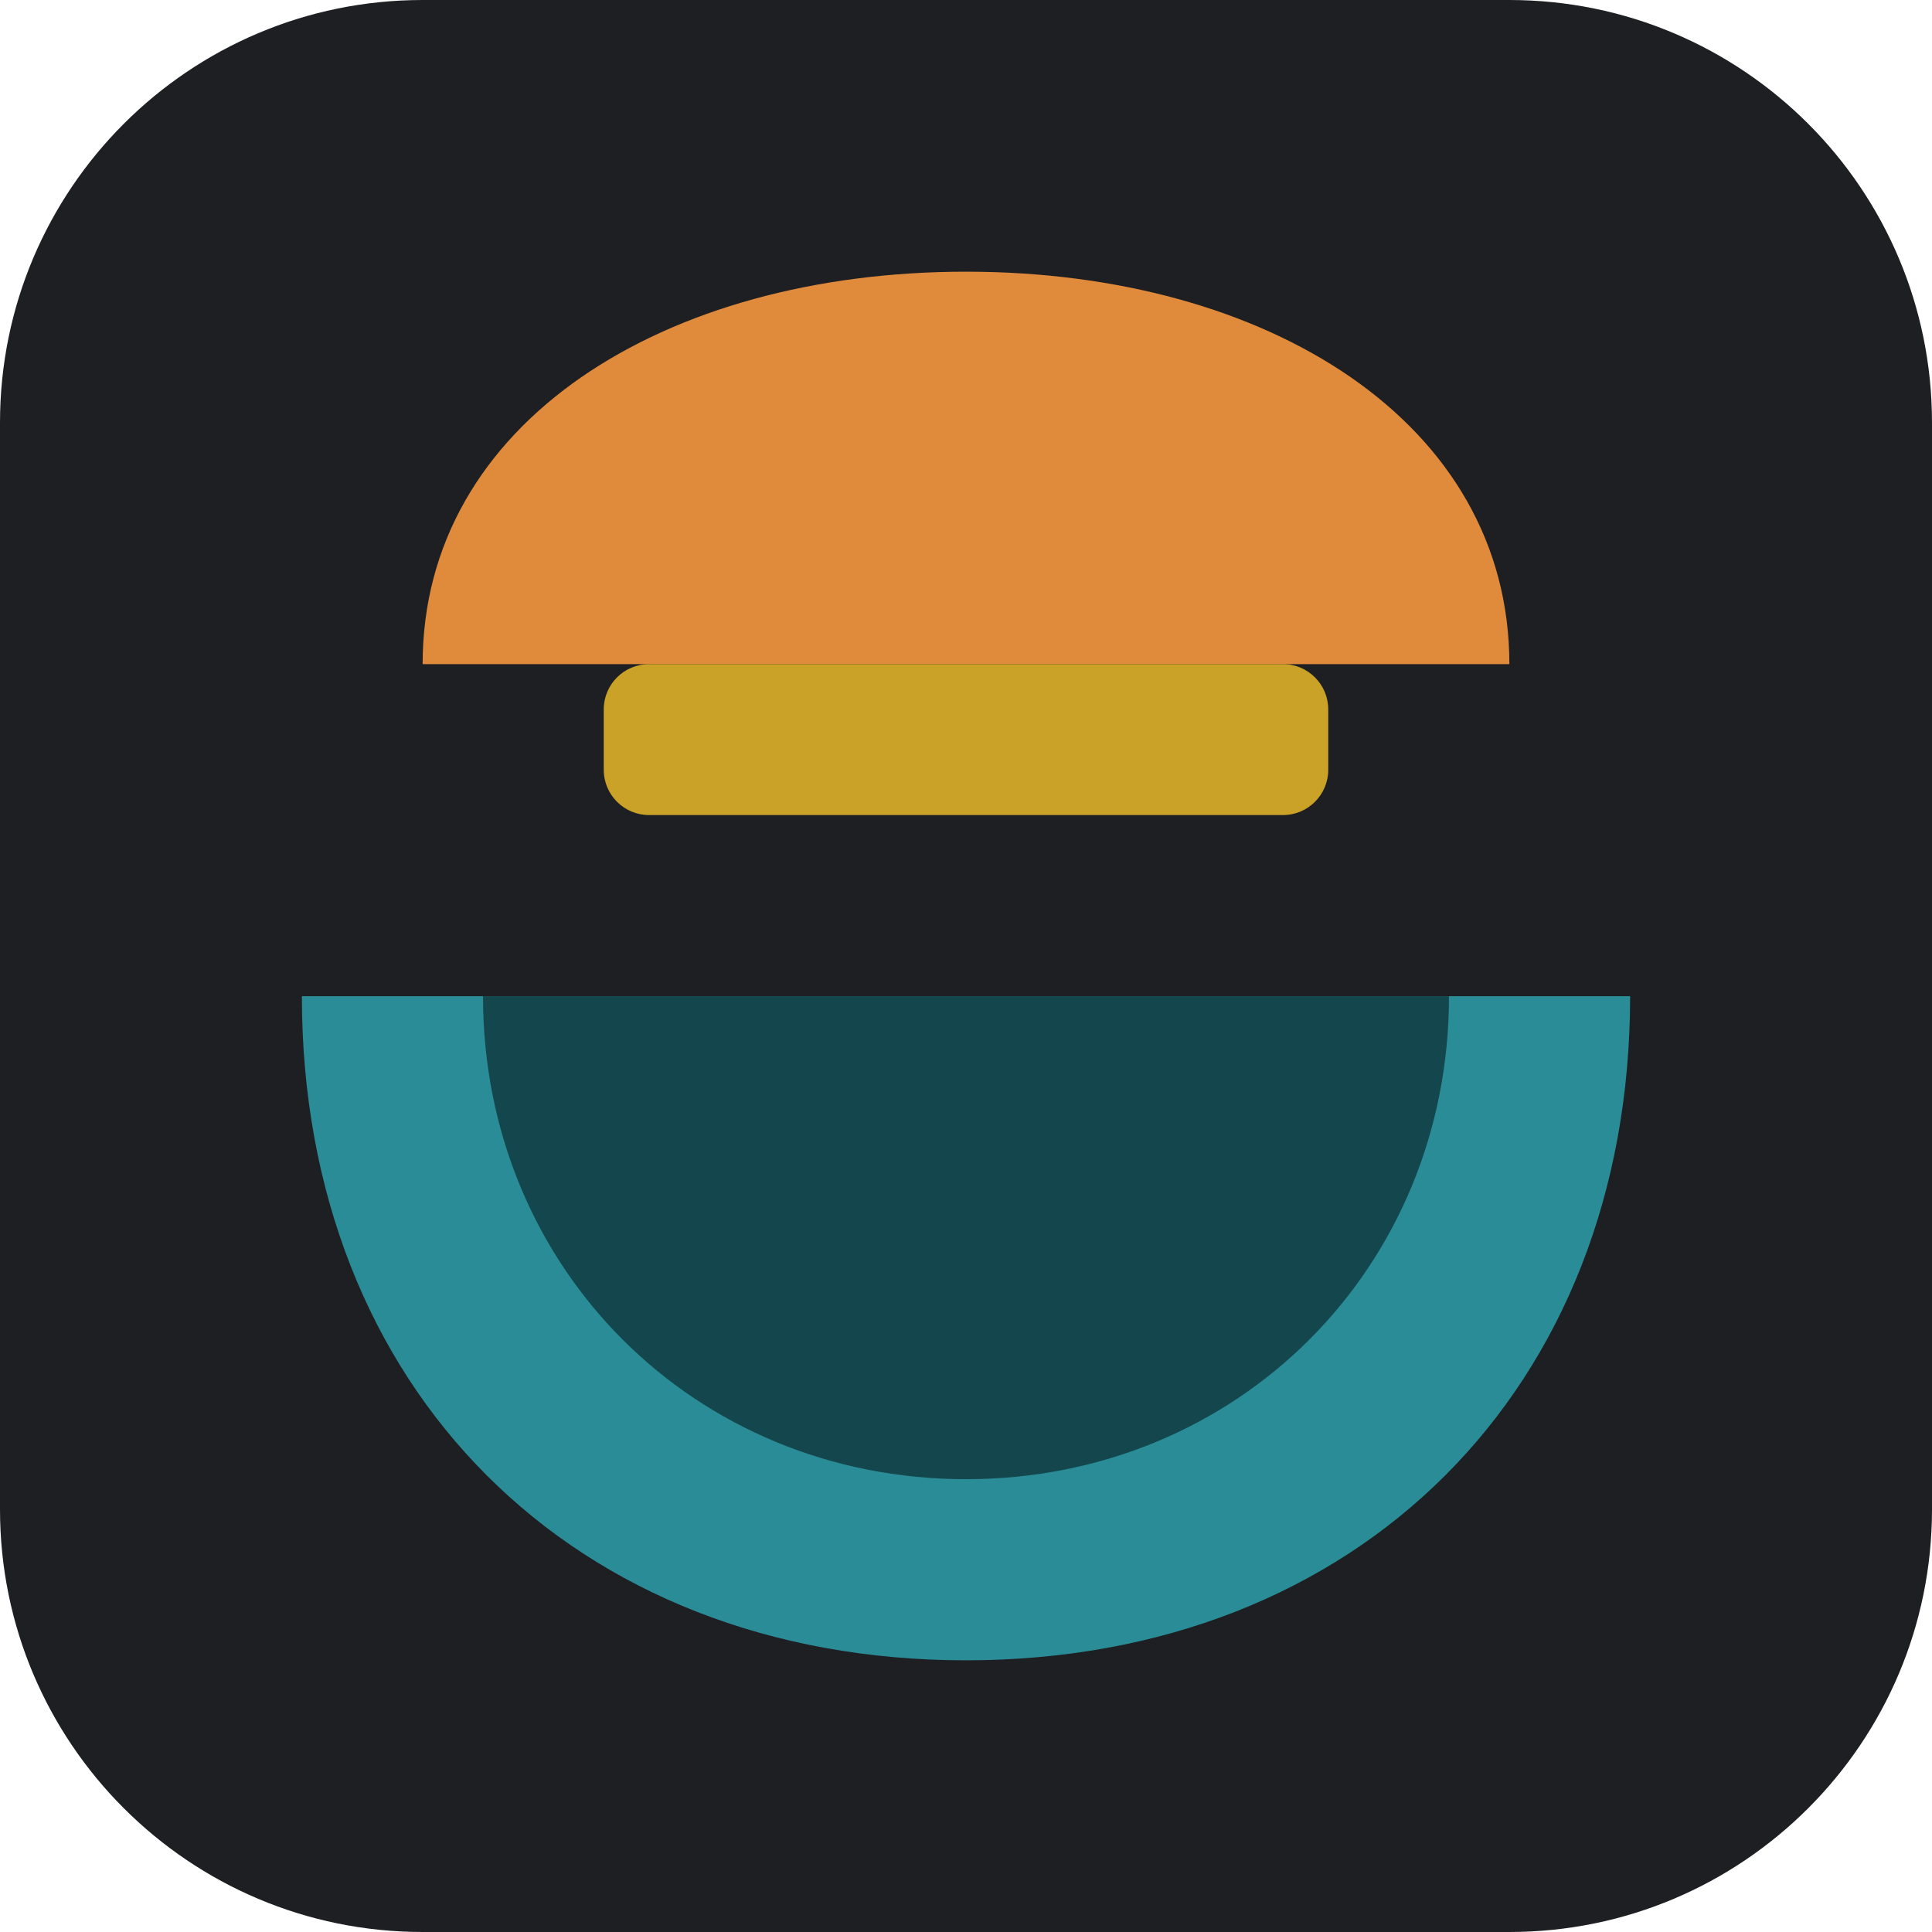
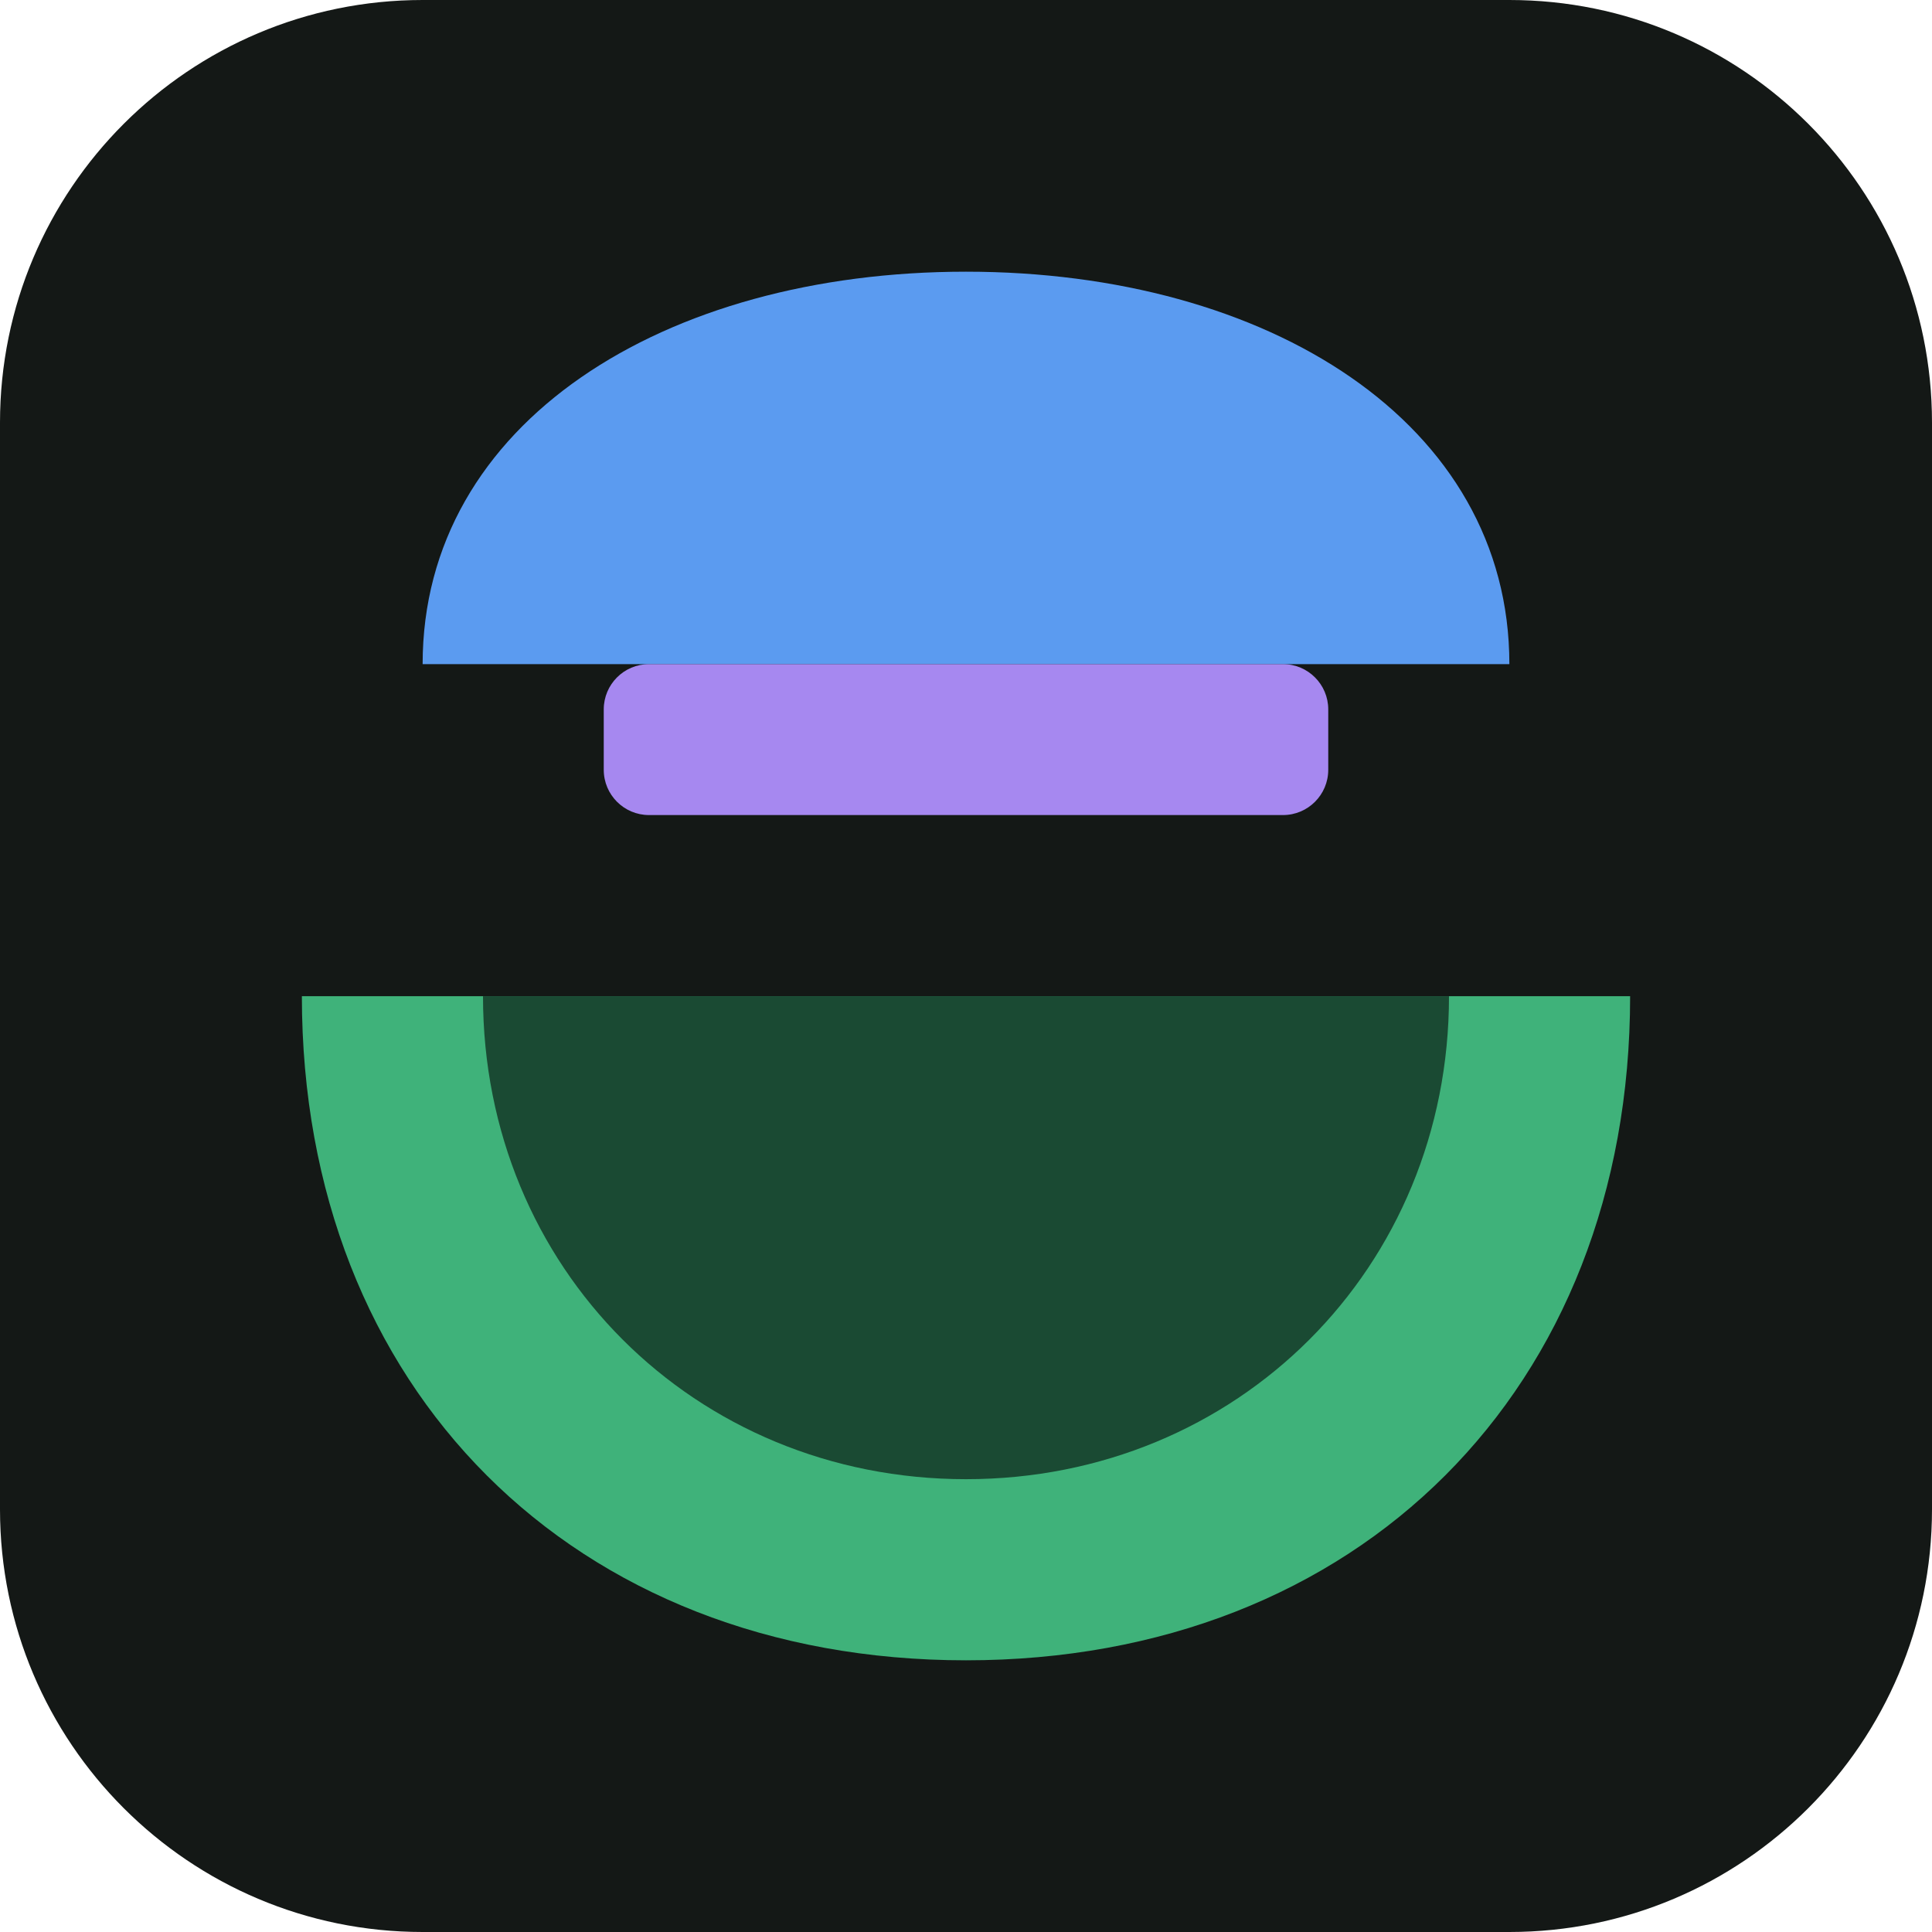
<svg xmlns="http://www.w3.org/2000/svg" viewBox="0 0 64 64">
-   <rect width="64" height="64" rx="14" fill="#1d1f23" />
-   <path d="M14 22c0-8 8-13 18-13s18 5 18 13z" fill="#e08a3c" />
-   <rect x="20" y="22" width="24" height="5" rx="1.5" fill="#c9a227" />
-   <path d="M10 33h44c0 13-9 22-22 22S10 46 10 33z" fill="#2a8c96" />
-   <path d="M16 33h32c0 9-7 16-16 16S16 42 16 33z" fill="#14474d" />
+   <rect width="64" height="64" rx="14" fill="#141816" />
+   <path d="M14 22c0-8 8-13 18-13s18 5 18 13z" fill="#5b9bf0" />
+   <rect x="20" y="22" width="24" height="5" rx="1.5" fill="#a688f0" />
+   <path d="M10 33h44c0 13-9 22-22 22S10 46 10 33z" fill="#3fb27a" />
+   <path d="M16 33h32c0 9-7 16-16 16S16 42 16 33z" fill="#1a4a33" />
</svg>
